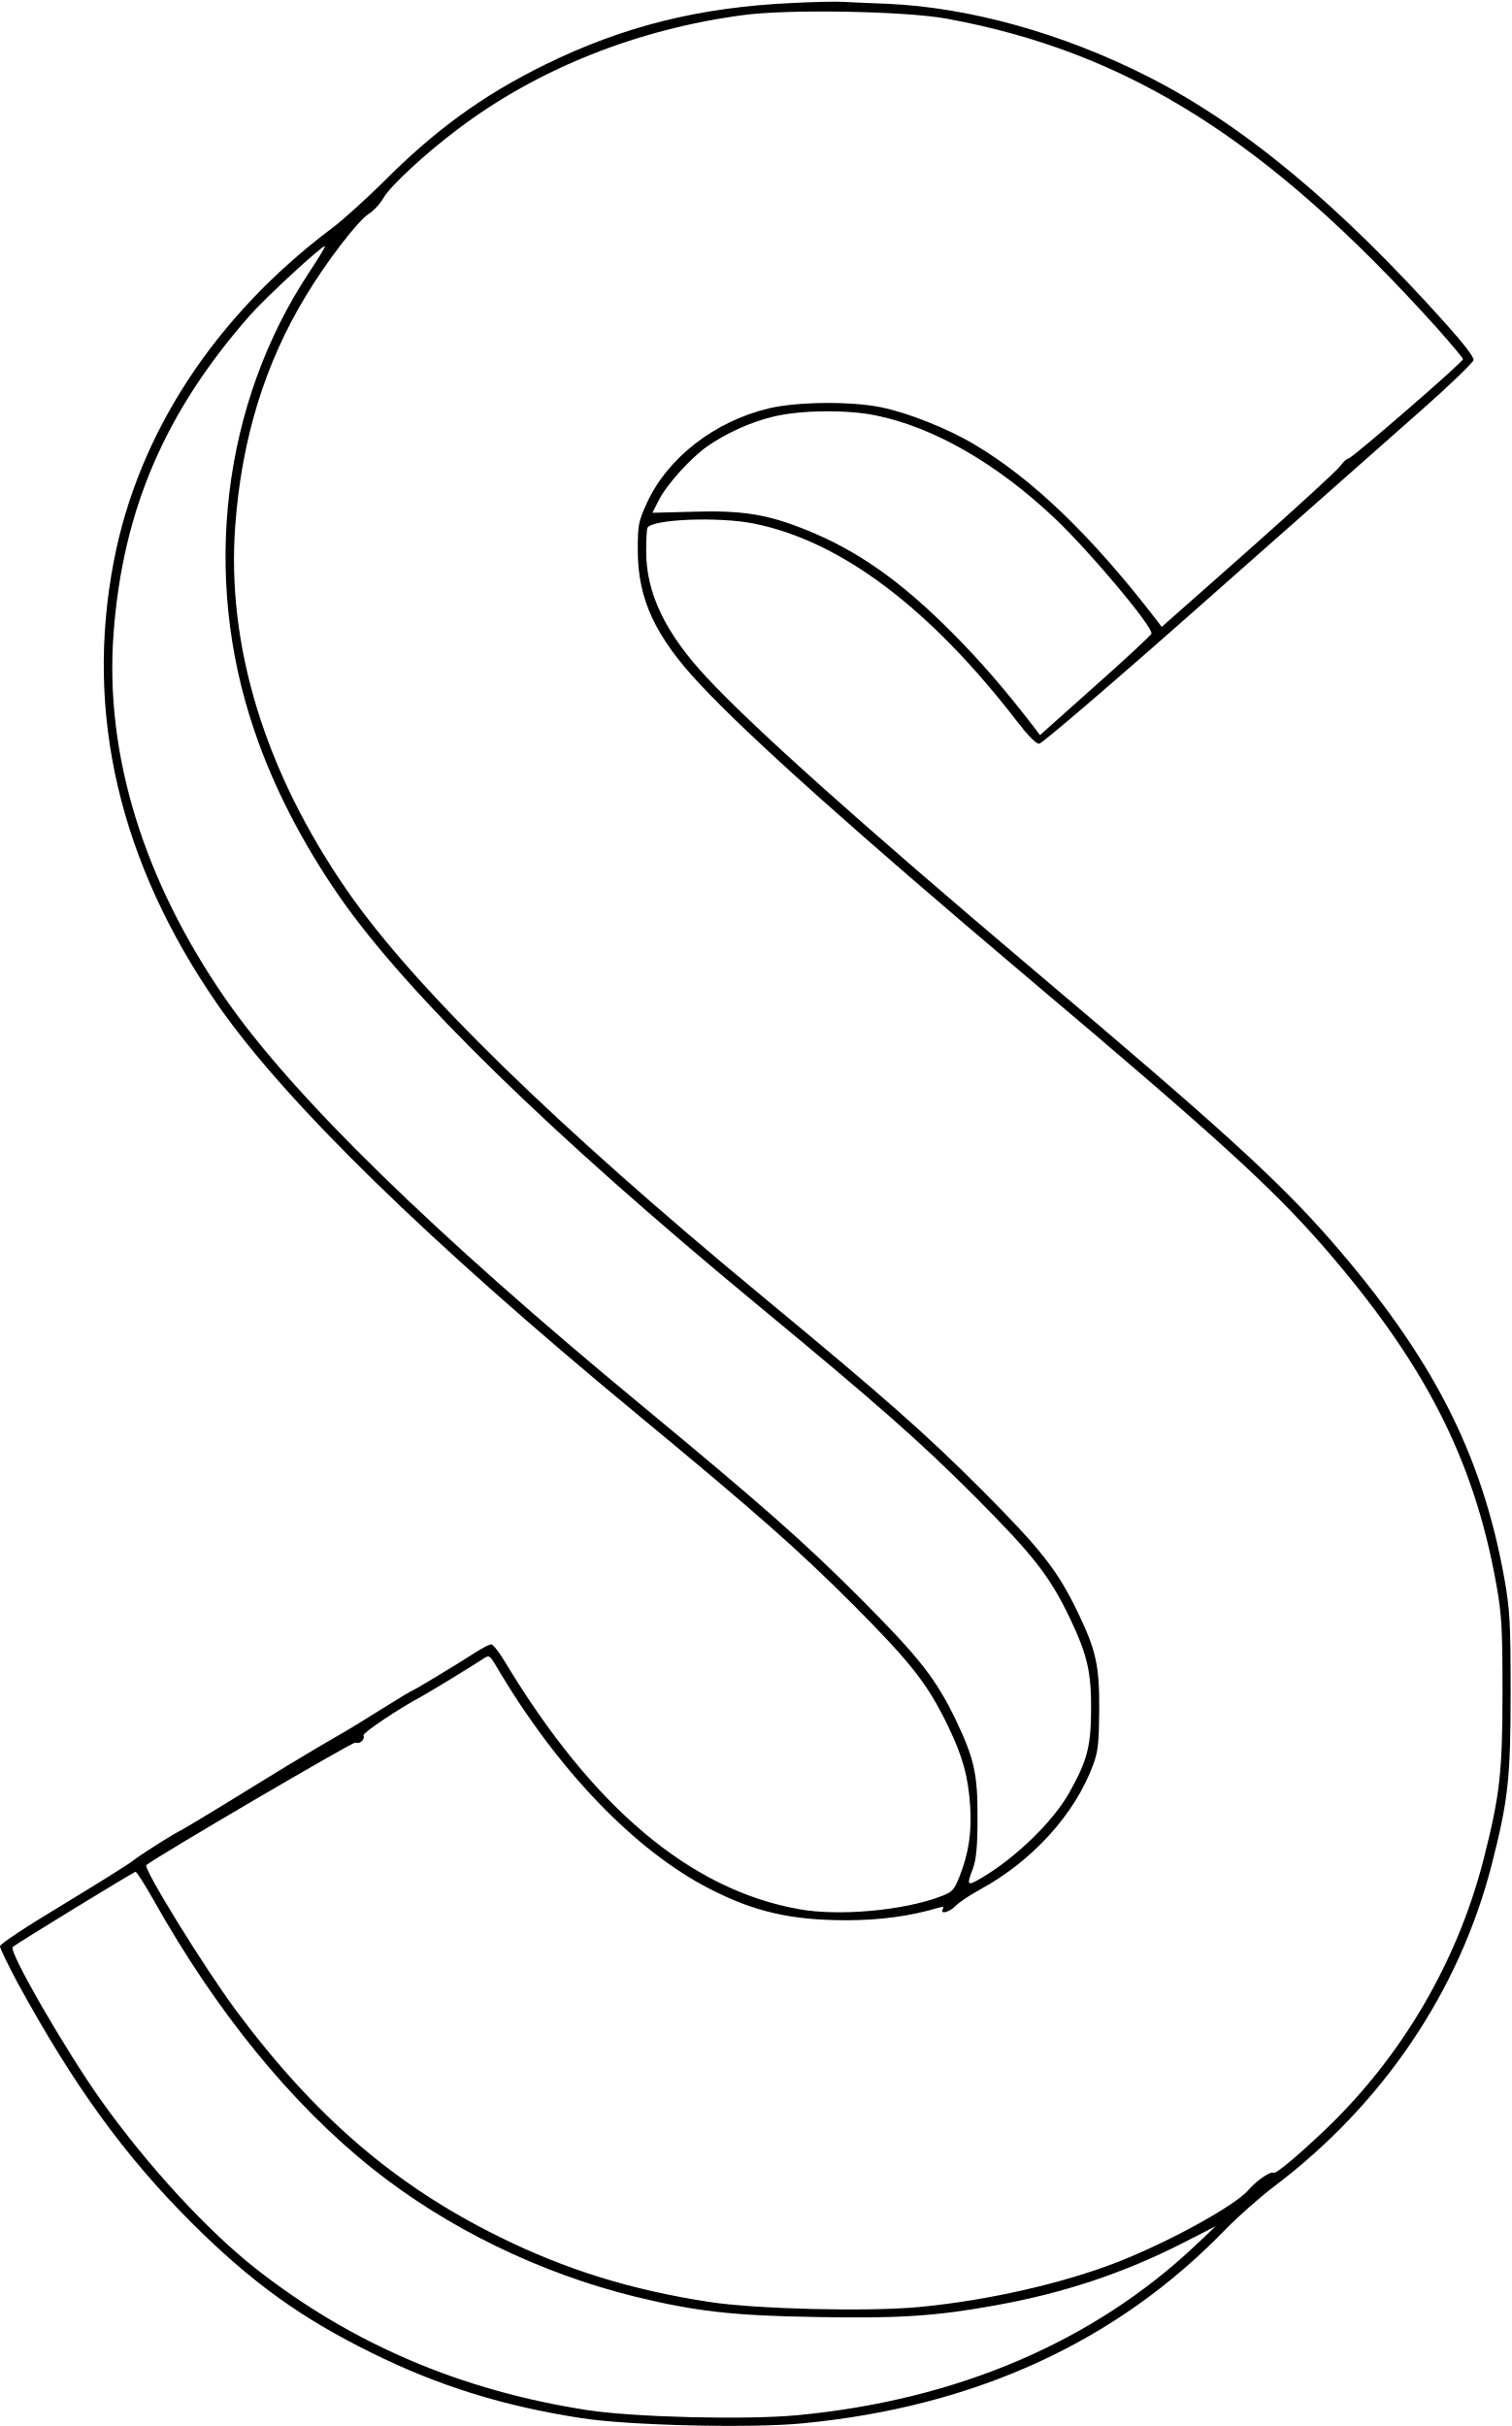
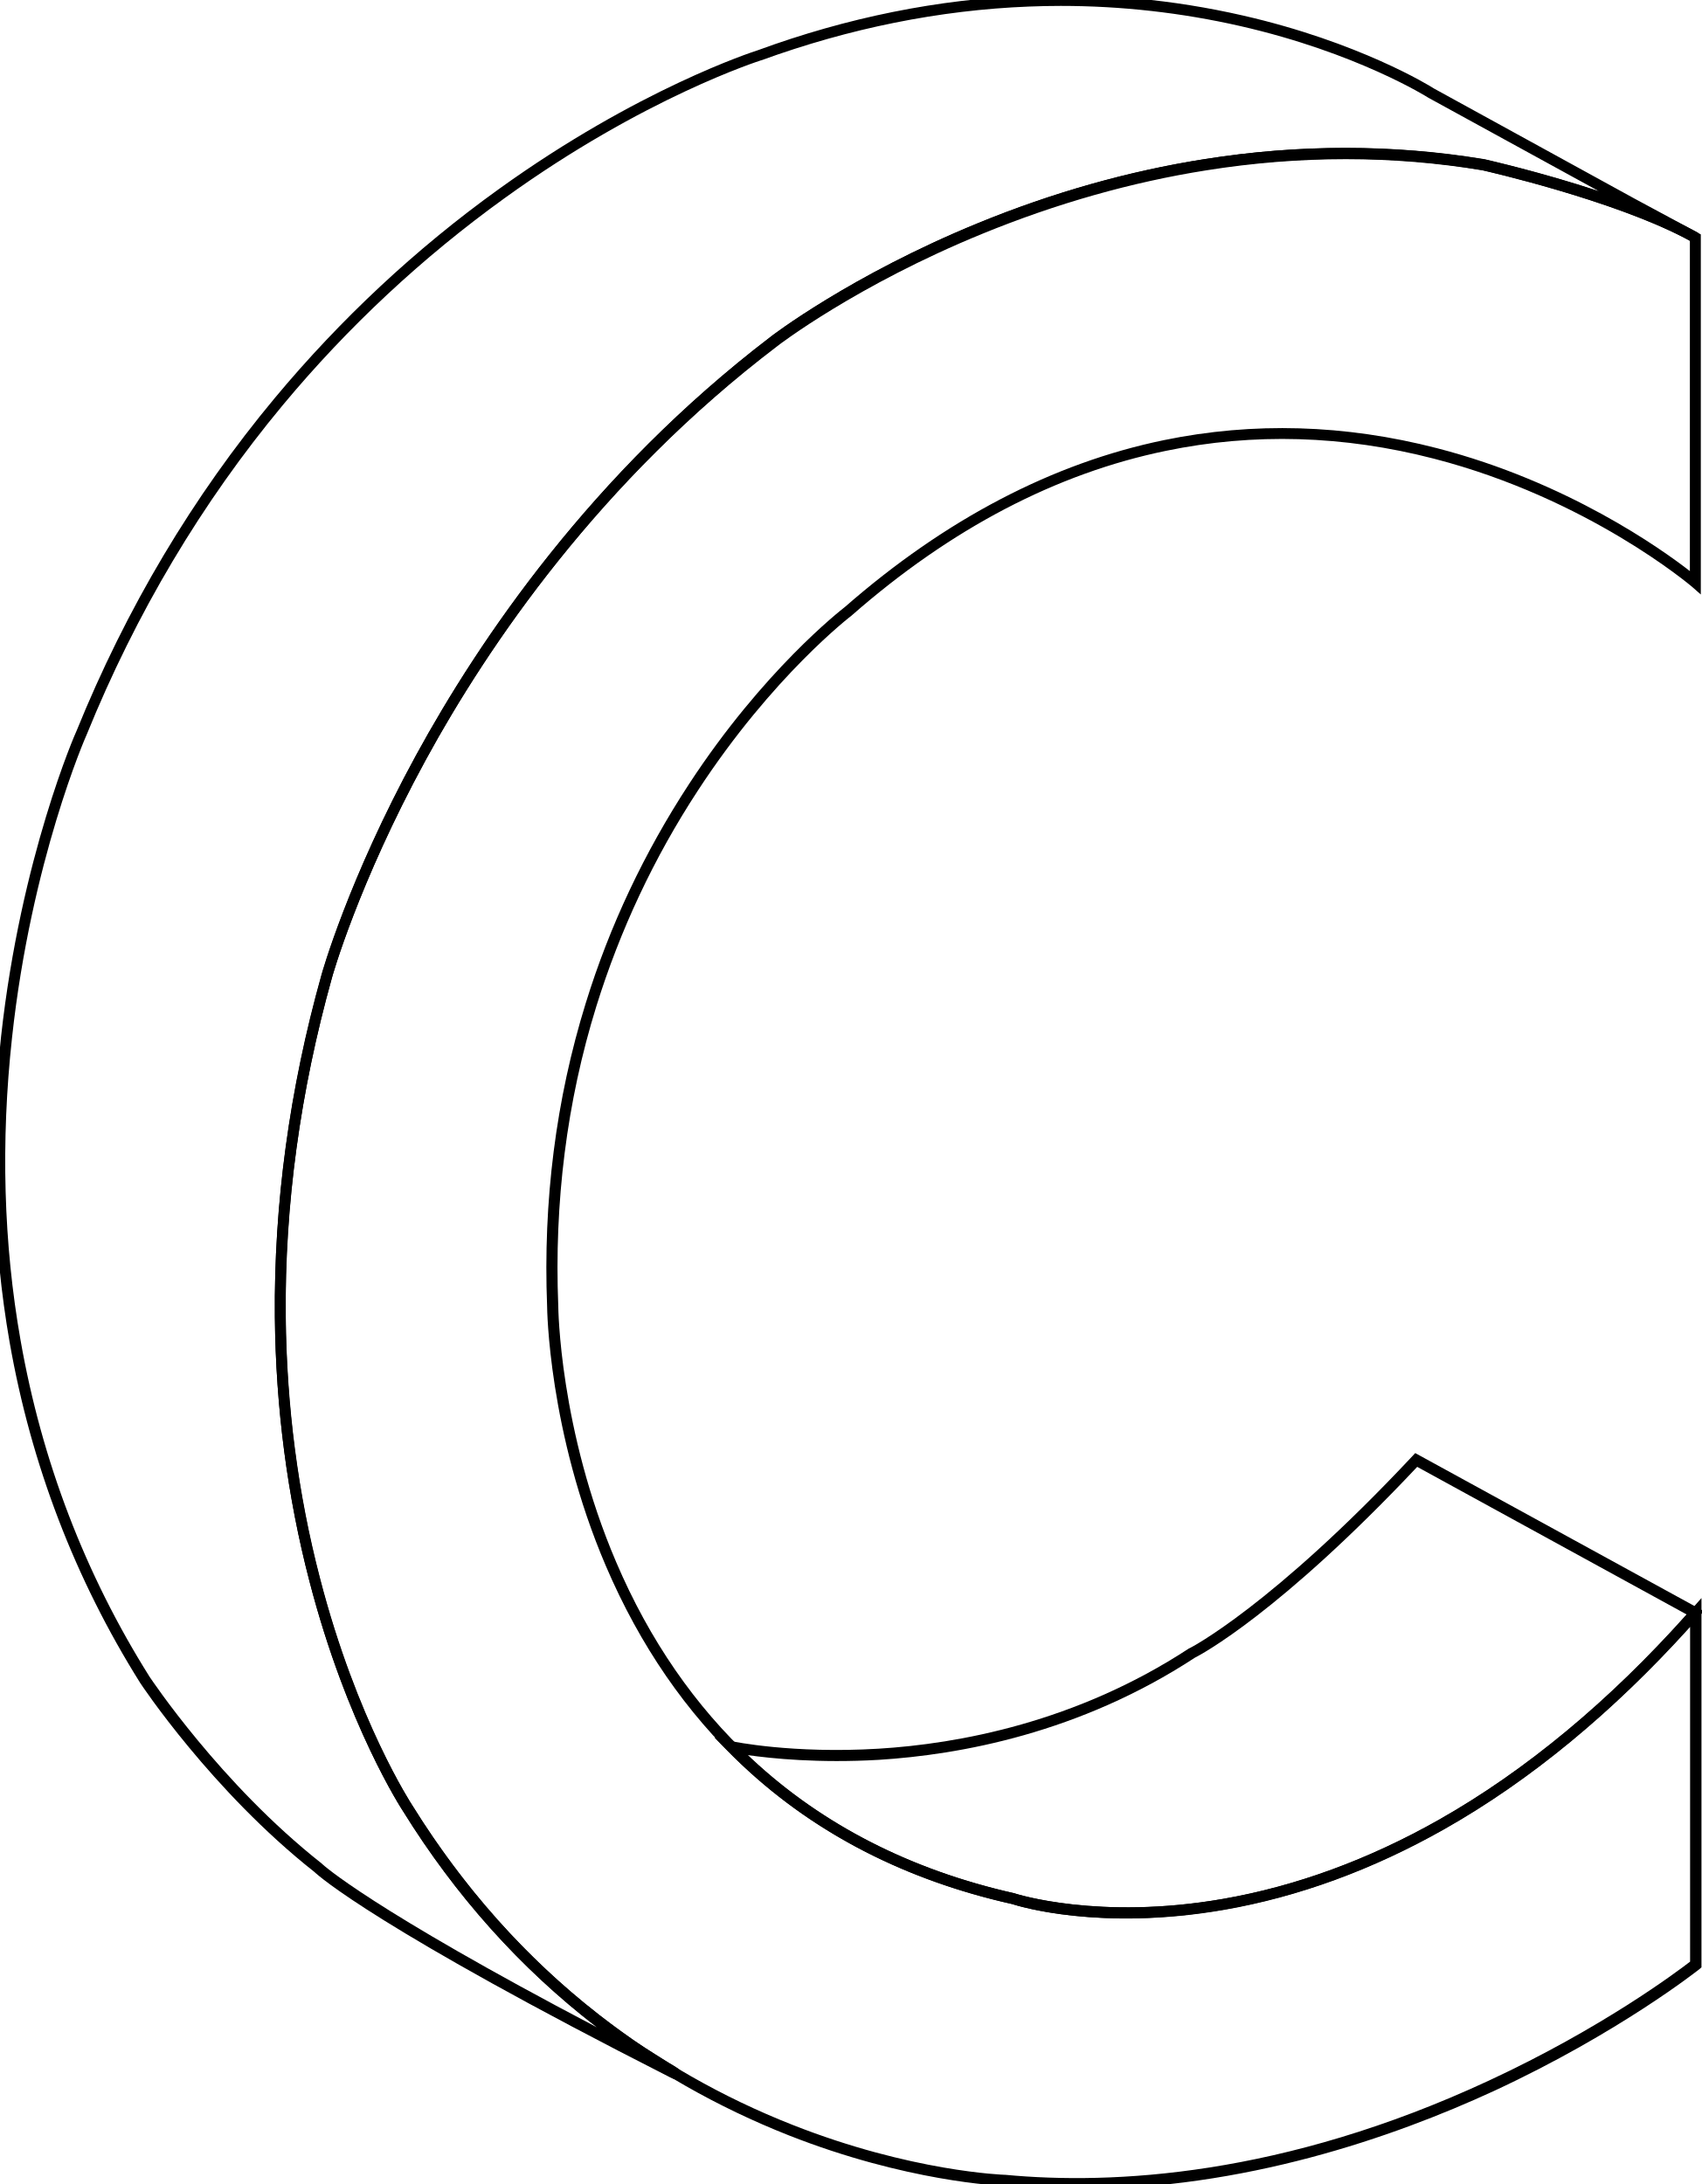
- <svg xmlns="http://www.w3.org/2000/svg" version="1.0" width="559pt" height="897pt" viewBox="0 0 559 897" preserveAspectRatio="xMidYMid meet">
-   <g transform="translate(0,897) scale(0.1,-0.1)" fill="#000000" stroke="none">
-     <path d="M2930 8959 c-344 -16 -623 -85 -915 -228 -231 -114 -406 -241 -600 -436 -61 -60 -145 -137 -188 -169 -432 -325 -715 -757 -806 -1230 -109 -564 21 -1117 384 -1641 250 -360 780 -877 1547 -1511 451 -373 600 -505 803 -708 215 -216 275 -293 350 -448 55 -114 75 -188 82 -298 6 -96 -6 -173 -39 -257 -21 -53 -27 -59 -73 -76 -136 -51 -374 -73 -521 -46 -401 71 -763 376 -1088 916 -21 35 -43 63 -50 63 -7 0 -32 -13 -57 -29 -74 -48 -229 -141 -233 -141 -3 0 -54 -31 -113 -68 -59 -37 -135 -84 -168 -102 -33 -19 -67 -39 -77 -45 -9 -5 -56 -34 -105 -63 -48 -29 -153 -94 -233 -143 -80 -49 -152 -92 -160 -96 -26 -12 -144 -86 -180 -114 -19 -15 -137 -88 -262 -164 -130 -78 -228 -143 -228 -151 0 -8 30 -70 66 -137 207 -379 396 -640 644 -887 219 -218 401 -350 665 -480 247 -122 484 -196 775 -241 172 -27 628 -38 819 -19 636 61 1161 302 1561 716 47 48 128 120 181 160 402 304 684 722 804 1189 61 240 70 318 70 640 0 259 -3 304 -23 418 -84 467 -268 823 -647 1257 -192 218 -401 409 -1095 995 -637 539 -1034 894 -1208 1081 -152 163 -223 311 -223 465 0 43 2 83 5 88 20 32 266 41 394 15 322 -65 649 -312 972 -731 39 -51 70 -83 82 -83 10 0 283 234 615 528 328 290 684 605 792 700 108 95 197 181 199 191 2 10 -38 62 -100 131 -399 446 -754 740 -1106 918 -314 159 -659 255 -962 268 -63 2 -135 6 -160 7 -25 2 -110 0 -190 -4z m570 -58 c671 -123 1188 -450 1813 -1144 53 -60 97 -112 96 -115 -1 -12 -411 -367 -423 -367 -6 0 -20 -13 -31 -28 -11 -16 -164 -156 -340 -312 l-320 -283 -18 24 c-239 311 -459 523 -675 651 -99 59 -246 117 -344 137 -112 23 -311 21 -416 -4 -200 -48 -373 -182 -450 -349 -32 -70 -34 -82 -34 -176 0 -179 64 -318 229 -494 182 -195 573 -545 1213 -1086 693 -585 897 -771 1085 -985 379 -434 563 -790 647 -1257 20 -113 23 -161 23 -398 0 -300 -10 -384 -70 -620 -97 -379 -302 -729 -586 -1000 -105 -100 -185 -166 -191 -159 -9 8 -63 -29 -92 -63 -48 -57 -291 -191 -482 -266 -202 -79 -481 -143 -735 -167 -188 -18 -606 -8 -779 19 -290 45 -528 119 -775 241 -385 190 -680 444 -972 836 -118 159 -345 527 -332 538 46 36 763 456 773 453 16 -7 36 11 30 27 -3 9 131 99 212 142 28 15 203 122 231 141 21 14 23 13 45 -23 225 -384 515 -687 794 -829 164 -84 300 -115 503 -115 125 0 235 15 340 46 17 5 22 4 17 -4 -13 -22 24 -13 47 11 12 13 53 40 91 61 193 105 351 279 418 462 18 49 21 82 22 199 1 165 -11 222 -79 363 -75 156 -135 232 -355 453 -208 208 -355 338 -808 713 -766 633 -1288 1142 -1537 1501 -305 440 -449 908 -415 1355 24 318 109 596 262 848 74 123 192 277 231 301 18 11 43 38 56 61 24 42 155 164 277 255 293 221 660 367 1050 419 167 23 601 15 754 -13z m-2357 -938 c-321 -485 -398 -1123 -203 -1693 70 -208 178 -417 315 -615 250 -360 780 -877 1547 -1511 451 -373 600 -505 803 -708 215 -216 275 -292 350 -448 65 -136 80 -200 79 -343 -1 -134 -15 -186 -80 -302 -60 -108 -201 -244 -326 -317 -53 -31 -55 -28 -31 35 12 33 17 79 17 184 1 165 -12 222 -79 363 -75 156 -135 232 -355 453 -208 208 -355 338 -808 713 -766 633 -1288 1142 -1537 1501 -305 440 -449 908 -415 1355 34 454 190 817 504 1174 58 66 264 256 277 256 4 0 -23 -44 -58 -97z m2095 -529 c212 -43 445 -176 659 -378 129 -121 368 -406 360 -429 -2 -6 -95 -93 -208 -193 l-204 -182 -18 24 c-105 137 -202 250 -307 355 -191 192 -351 304 -540 380 -145 58 -234 72 -415 67 l-153 -4 24 47 c28 57 121 159 181 200 71 49 158 88 240 108 99 25 274 27 381 5z m-2672 -5486 c233 -416 511 -757 812 -997 275 -219 616 -385 967 -472 225 -55 364 -71 669 -76 307 -6 445 3 666 43 255 46 474 119 698 233 l117 60 -75 -71 c-377 -356 -881 -572 -1471 -628 -188 -18 -606 -8 -779 19 -465 72 -868 244 -1222 521 -180 141 -402 382 -575 625 -130 183 -342 550 -326 566 11 11 446 277 454 278 4 1 33 -45 65 -101z" />
+ <svg xmlns="http://www.w3.org/2000/svg" version="1.1" id="圖層_1" x="0px" y="0px" viewBox="0 0 778 998.9" style="enable-background:new 0 0 778 998.9;" xml:space="preserve">
+   <style type="text/css">
+ 	.st0{display:none;fill:#F7F9F9;}
+ </style>
+   <rect x="860.3" y="630.7" class="st0" width="83.2" height="57.3" />
+   <g>
+     <path d="M492.7,1001.3c-11,0-22.1-0.5-33.3-1.5c-2.3-0.1-44.8-1.9-98.8-23.2c-32.4-12.8-62.6-30-89.7-51.1   c-33.9-26.4-63-59.1-86.6-97.2c-0.2-0.3-25.6-39-42.8-105.2c-10.1-38.8-15.4-79.4-15.8-120.7c-0.5-51.5,6.6-104.2,21.3-156.6   c0.1-0.4,12.1-43.4,43.3-100.5c28.8-52.7,80.2-128.7,162-191.2c0.3-0.3,36.7-28.2,94.8-52c34.1-14,69-23.9,103.6-29.3   c43.3-6.9,86.4-6.8,128,0.1l0.1,0c2.6,0.6,63.7,14.4,97.7,33.6l1.3,0.7v164.7l-4.1-3.6c-0.5-0.4-47.4-40.3-117.9-58.5   c-41.3-10.7-82.6-11.9-122.6-3.6c-50.1,10.3-98.4,35.6-143.6,75.2l-0.1,0.1c-0.4,0.3-36.1,27.6-70.3,80   c-20.1,30.7-35.7,64-46.5,98.8c-13.5,43.5-19.3,89.6-17.4,137c0,0.6,0.5,56.4,26.5,117.2c15.2,35.6,36.1,65.9,62.1,90   c32.4,30.2,72.9,50.9,120.4,61.5l0.2,0.1c0.4,0.1,38.3,12.3,95,2.4c33.3-5.8,66.6-18,98.8-36.3c40.3-22.8,79.1-55.2,115.4-96.3   l4.4-5v168.9l-0.9,0.8c-0.4,0.3-36.8,29.2-93.9,55.7C636.9,977.7,568.8,1001.3,492.7,1001.3z M615.1,72.6c-21,0-42.2,1.7-63.5,5   c-34.2,5.4-68.7,15.2-102.4,29c-57.5,23.6-93.5,51.1-93.8,51.4C274.3,220,223.2,295.3,194.7,347.5c-30.9,56.7-42.8,99.2-42.9,99.6   c-14.5,51.9-21.6,104.1-21.1,155.1c0.4,40.8,5.6,81,15.6,119.4c16.9,65.4,42,103.6,42.2,104c23.3,37.6,52,69.8,85.4,95.8   c26.7,20.8,56.4,37.8,88.4,50.4c54.4,21.5,96.9,22.9,97.3,22.9l0.2,0c48.7,4.6,126.7,0.8,221.1-43.1c51.5-23.9,85.9-49.7,92-54.4   V744.1c-35.4,39.2-73.2,70.4-112.5,92.6c-32.7,18.5-66.6,30.9-100.5,36.8c-56.8,9.9-94.2-1.7-97-2.6   c-48.3-10.8-89.6-31.9-122.6-62.8c-26.5-24.7-47.7-55.6-63.2-91.8c-26.4-61.6-26.9-118.3-26.9-118.8c-1.9-48,4-94.7,17.7-138.8   c10.9-35.3,26.8-68.9,47.2-100.1c33.9-51.9,69.4-79.5,71.3-81c45.9-40.1,95-65.8,145.9-76.3c40.8-8.4,82.8-7.2,124.9,3.7   c59.6,15.4,102.6,46.1,115.6,56.2V110.1c-33.2-18.2-92.7-31.8-95-32.3C657.2,74.3,636.3,72.6,615.1,72.6z" />
+   </g>
+   <g>
+     <path d="M514.9,877.4c-31,0-50.1-5.9-52.1-6.6c-52.2-11.7-96-35.3-130.3-70.2l-5.8-5.9l8.1,1.7c0.3,0.1,27.7,5.8,67,3.4   c36.2-2.2,90.3-12,142-45.9l0.3-0.1c0.4-0.2,37.5-19.2,101.8-87.8l1.3-1.4l132,72.3l-2.1,2.3c-36.7,41.5-76,74.3-116.8,97.4   c-32.7,18.5-66.6,30.9-100.5,36.8C543,876.3,527.9,877.4,514.9,877.4z M341.7,802.7c32.7,31.1,73.9,52.4,122.3,63.3l0.2,0.1   c0.4,0.1,38.3,12.3,95,2.4c33.3-5.8,66.6-18,98.8-36.2c39.5-22.4,77.6-54,113.3-93.9l-123.2-67.5c-62.9,66.8-98.9,85.9-101.7,87.3   c-52.7,34.5-107.6,44.4-144.5,46.7C374.5,806.5,352.8,804.3,341.7,802.7z" />
+   </g>
+   <g>
+     <path d="M309.2,951c-1,0-2-0.5-2.8-0.9c-133.6-67.9-160.6-92-162.6-93.9c-47-37.1-79.4-86-79.7-86.5   c-29.8-47.5-49.9-99.9-59.7-155.8c-7.8-44.7-9.1-91.8-3.9-139.9c9-81.9,34.2-139.2,34.5-139.7c22.7-56,53.2-107.3,90.7-152.3   c30-36,64.4-68.2,102.4-95.5c63.6-45.8,116.2-62.8,118.4-63.5C387.4,8,429.1-0.4,470.5-2c33.1-1.3,66,1.8,97.9,9.1   c53,12.1,85.6,32.2,87.4,33.4l91.8,50.4l24.7,13.3c1.5,0.8,2.9,1.5,4.3,2.3l-2.4,4.4l-4.1-2.2c-33.6-17.4-89.9-30.3-92.2-30.8   c-41-6.8-83.5-6.8-126.2,0c-34.2,5.4-68.7,15.2-102.4,29c-57.5,23.5-93.5,51.1-93.8,51.4C274.3,220,223.2,295.3,194.7,347.6   c-30.9,56.7-42.8,99.2-42.9,99.7c-14.5,51.9-21.7,104-21.2,155c0.4,40.8,5.6,81,15.6,119.4c16.9,65.5,42,103.6,42.3,104   c26.8,43.1,60.5,79.1,100.2,106.8c3.1,2.2,9.3,6,14.2,9.1c2.1,1.3,4,2.5,5.4,3.3c2.4,1.5,4.2,2.7,3,4.8   C310.7,950.7,310,951,309.2,951z M485.1,2.7c-4.9,0-9.7,0.1-14.6,0.3c-40.8,1.6-82,9.9-122.4,24.6l-0.1,0   c-0.5,0.2-53.2,16.8-117.2,63c-37.6,27.1-71.7,58.9-101.4,94.6c-37.1,44.6-67.3,95.4-89.8,150.9c-0.3,0.6-25.3,57.4-34.1,138.5   c-5.2,47.6-3.9,94.2,3.9,138.4c9.7,55.2,29.5,107,59,153.9c0.3,0.4,32.3,48.8,78.7,85.4l0.2,0.2c0.2,0.2,21.4,20,125.6,74.7   c-34.7-26.7-64.4-59.8-88.6-98.8c-0.2-0.3-25.7-39-42.8-105.2c-10.1-38.8-15.4-79.4-15.8-120.7c-0.5-51.5,6.7-104.2,21.4-156.6   c0.1-0.4,12.1-43.4,43.3-100.6c28.8-52.7,80.2-128.7,162-191.2c0.3-0.3,36.7-28.2,94.8-52c34.1-14,69-23.8,103.6-29.3   c43.3-6.9,86.4-6.9,128,0l0.1,0c1.6,0.4,25.9,5.9,52.2,14.6l-77.9-42.7c-0.3-0.2-32.6-20.6-86.1-32.8   C540.3,5.8,512.8,2.7,485.1,2.7z" />
  </g>
</svg>
